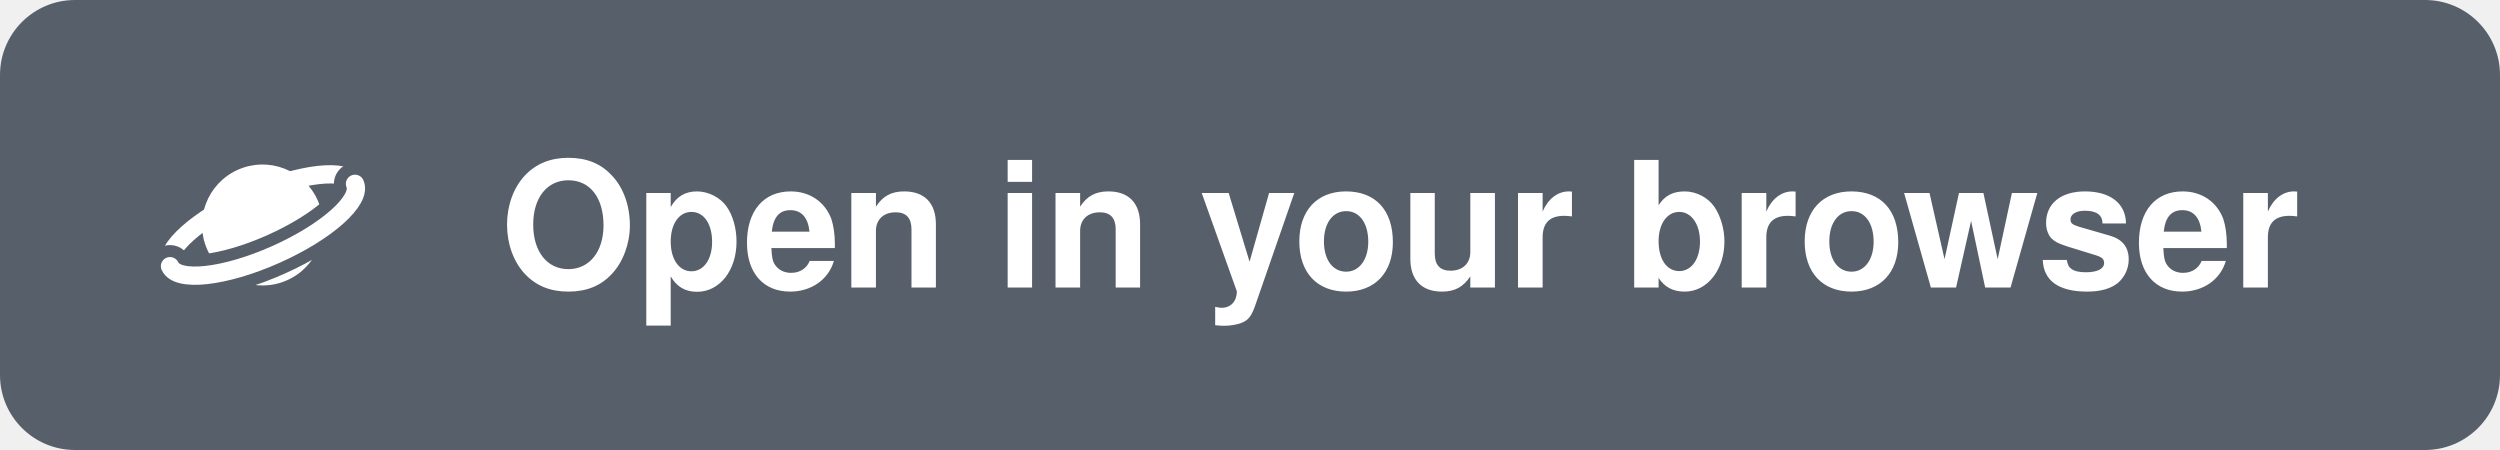
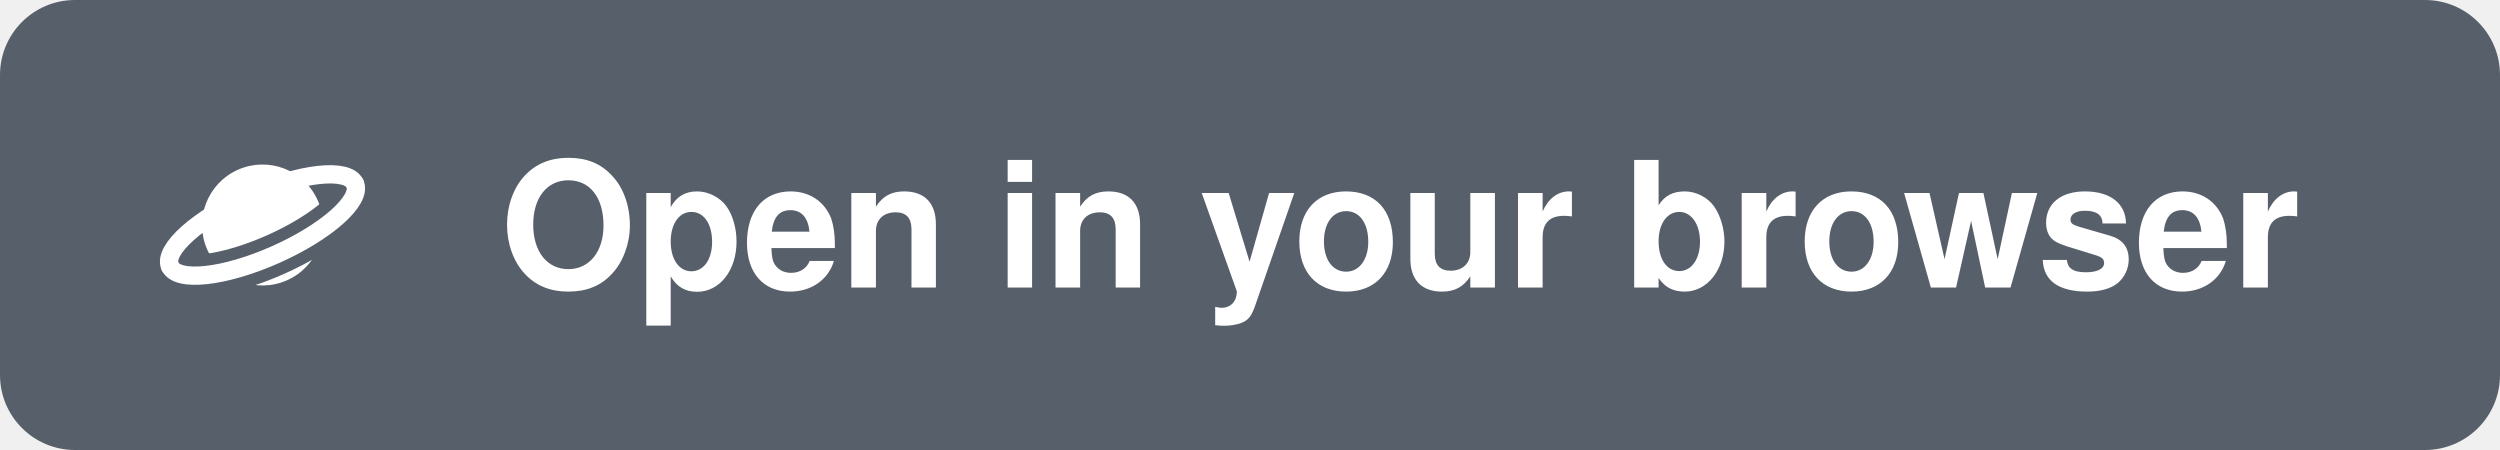
<svg xmlns="http://www.w3.org/2000/svg" width="200" height="36" viewBox="0 0 200 36" role="img" aria-label="Open in your browser">
  <rect width="200" height="36" rx="6" fill="#57606a" />
+   <clipPath id="planet">
+     <circle cx="16" cy="16" r="9.4" />
+   </clipPath>
  <g fill="none" stroke-linecap="round" transform="translate(12 9) scale(0.5625) rotate(-24 16 16)">
    <path stroke="#ffffff" stroke-width="2.6" d="M 1.6 16 A 14.4 4.6 0 0 1 30.4 16" />
    <circle cx="16" cy="16" r="8.6" fill="#ffffff" />
-     <path stroke="#57606a" stroke-width="6" d="M 30.4 16 A 14.4 4.6 0 0 1 1.6 16" />
+     <path stroke="#57606a" stroke-width="6" clip-path="url(#planet)" d="M 30.4 16 A 14.4 4.6 0 0 1 1.6 16" />
    <path stroke="#ffffff" stroke-width="2.6" d="M 30.4 16 A 14.4 4.6 0 0 1 1.6 16" />
  </g>
  <text x="40" y="23" fill="#ffffff" font-family="-apple-system, BlinkMacSystemFont, 'Segoe UI', Helvetica, Arial, sans-serif" font-size="14" font-weight="600" textLength="146" lengthAdjust="spacingAndGlyphs">Open in your browser</text>
</svg>
